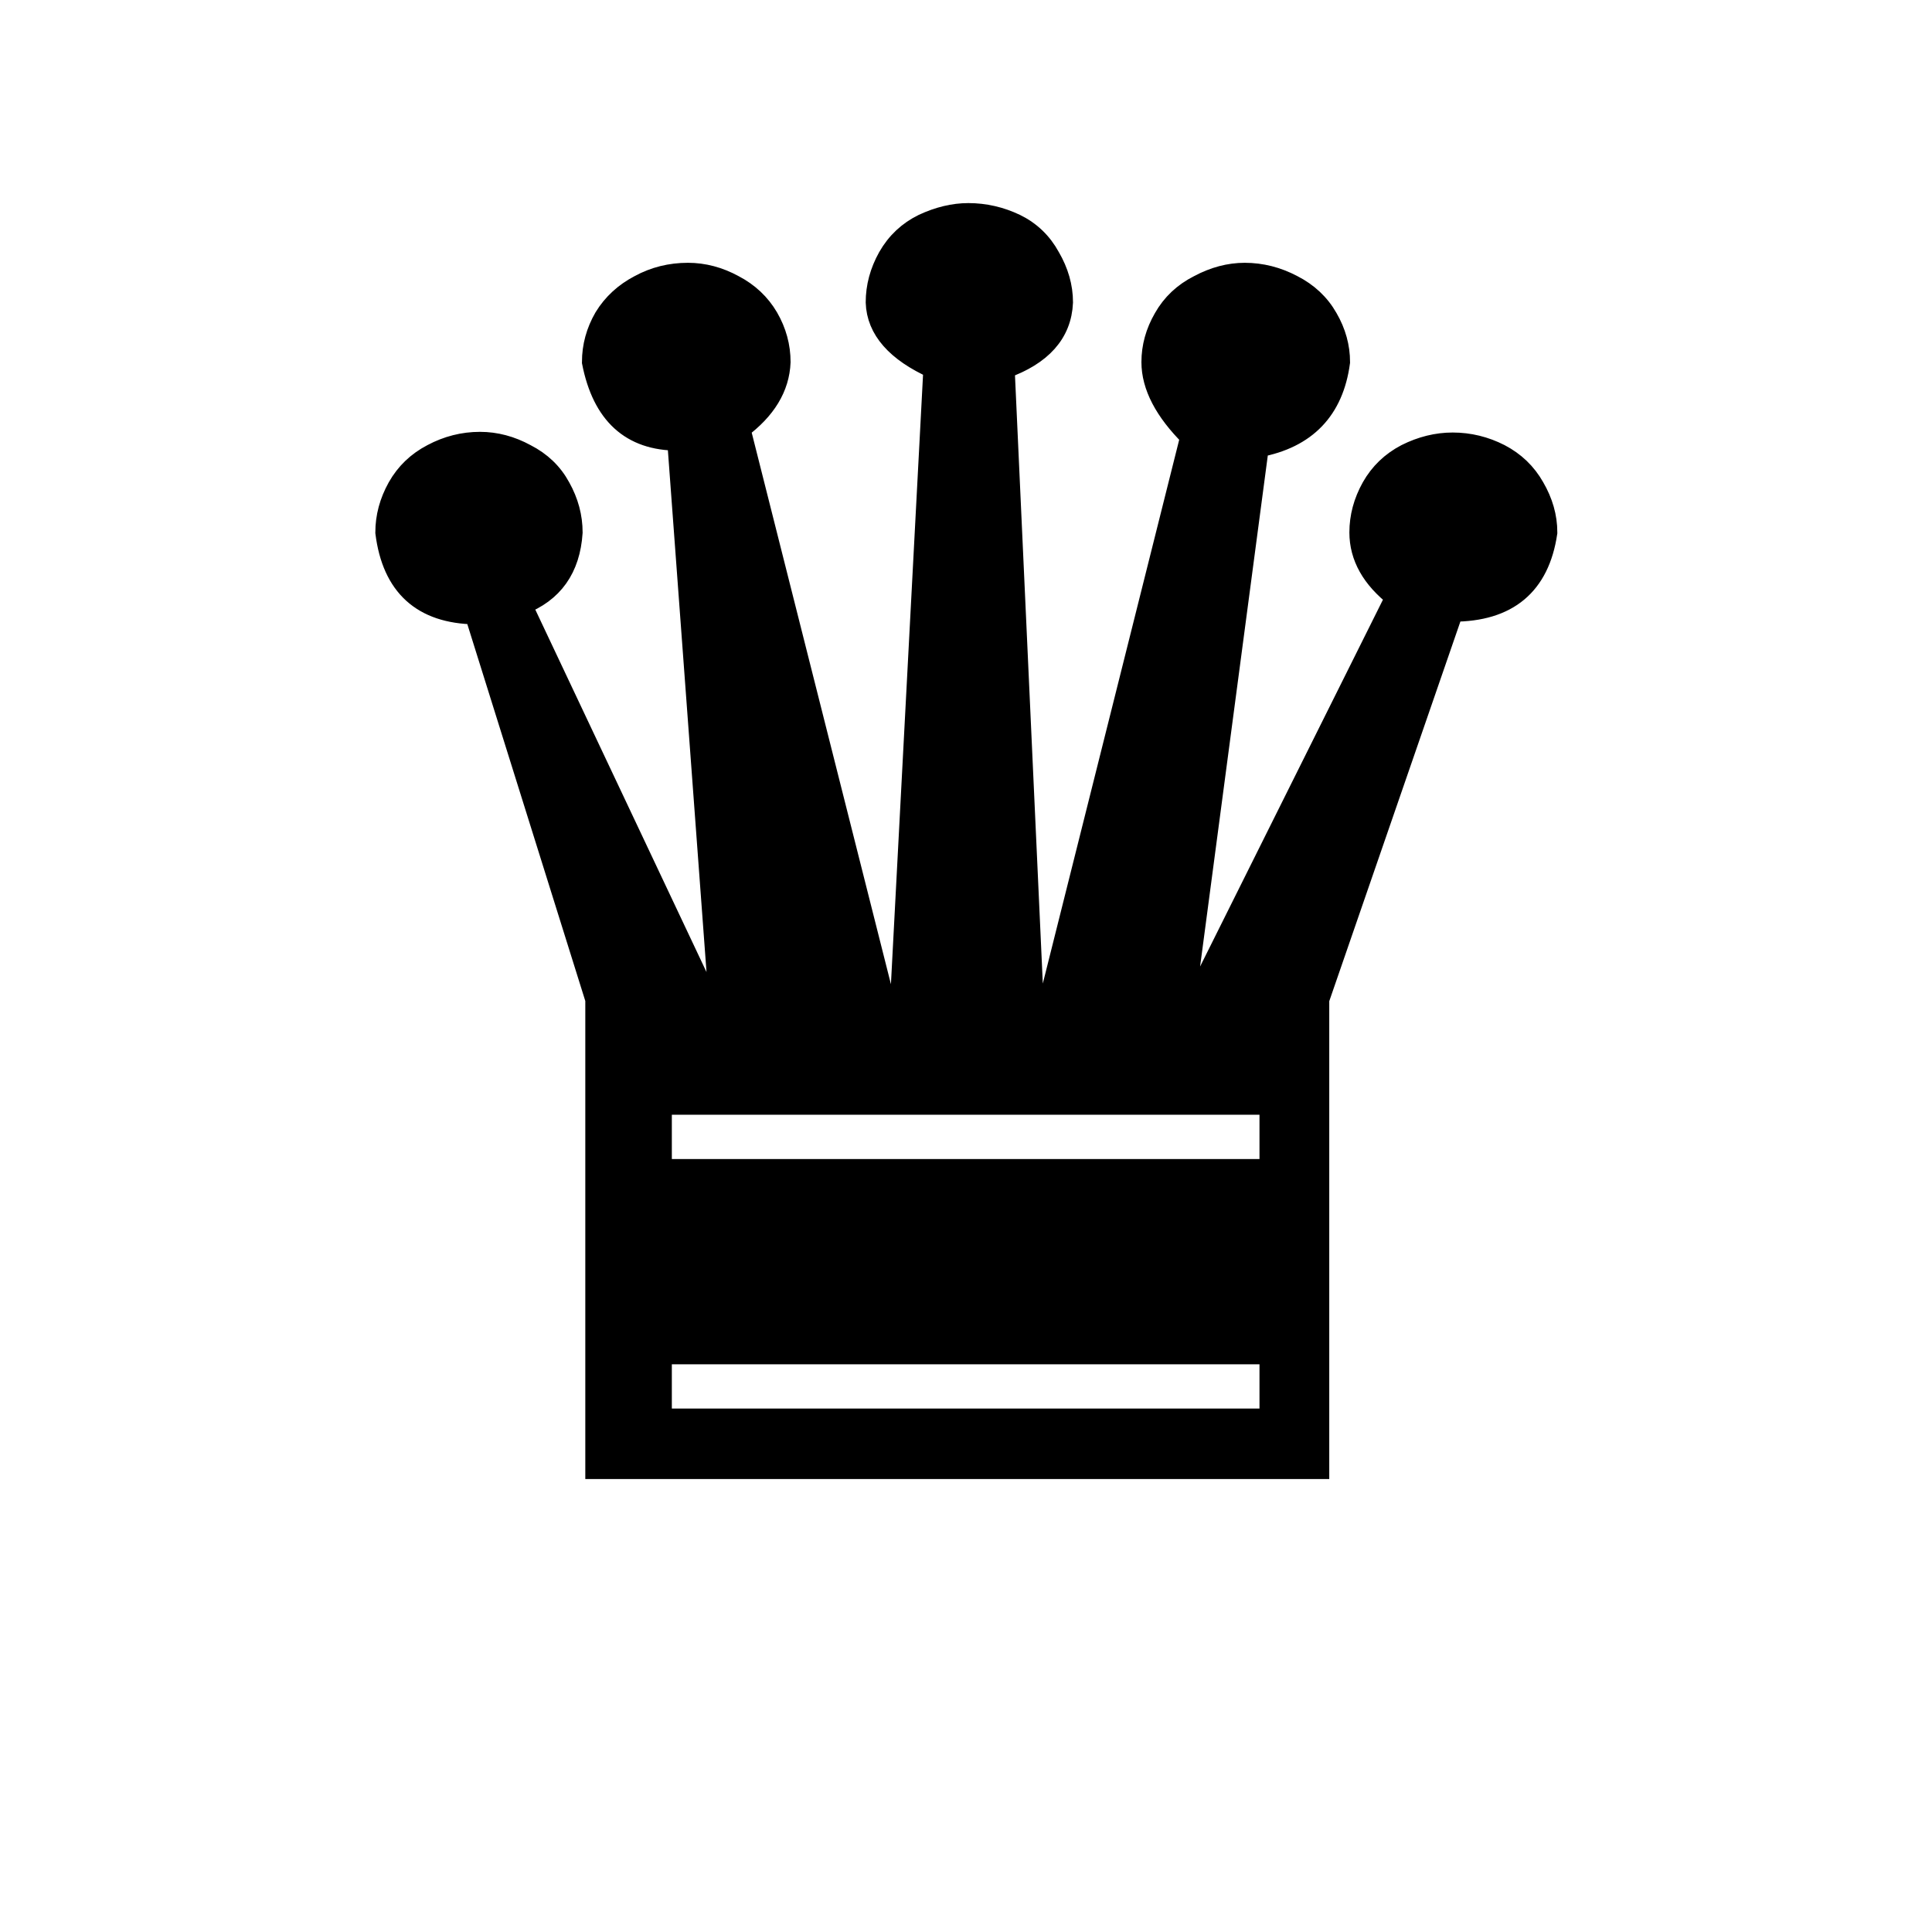
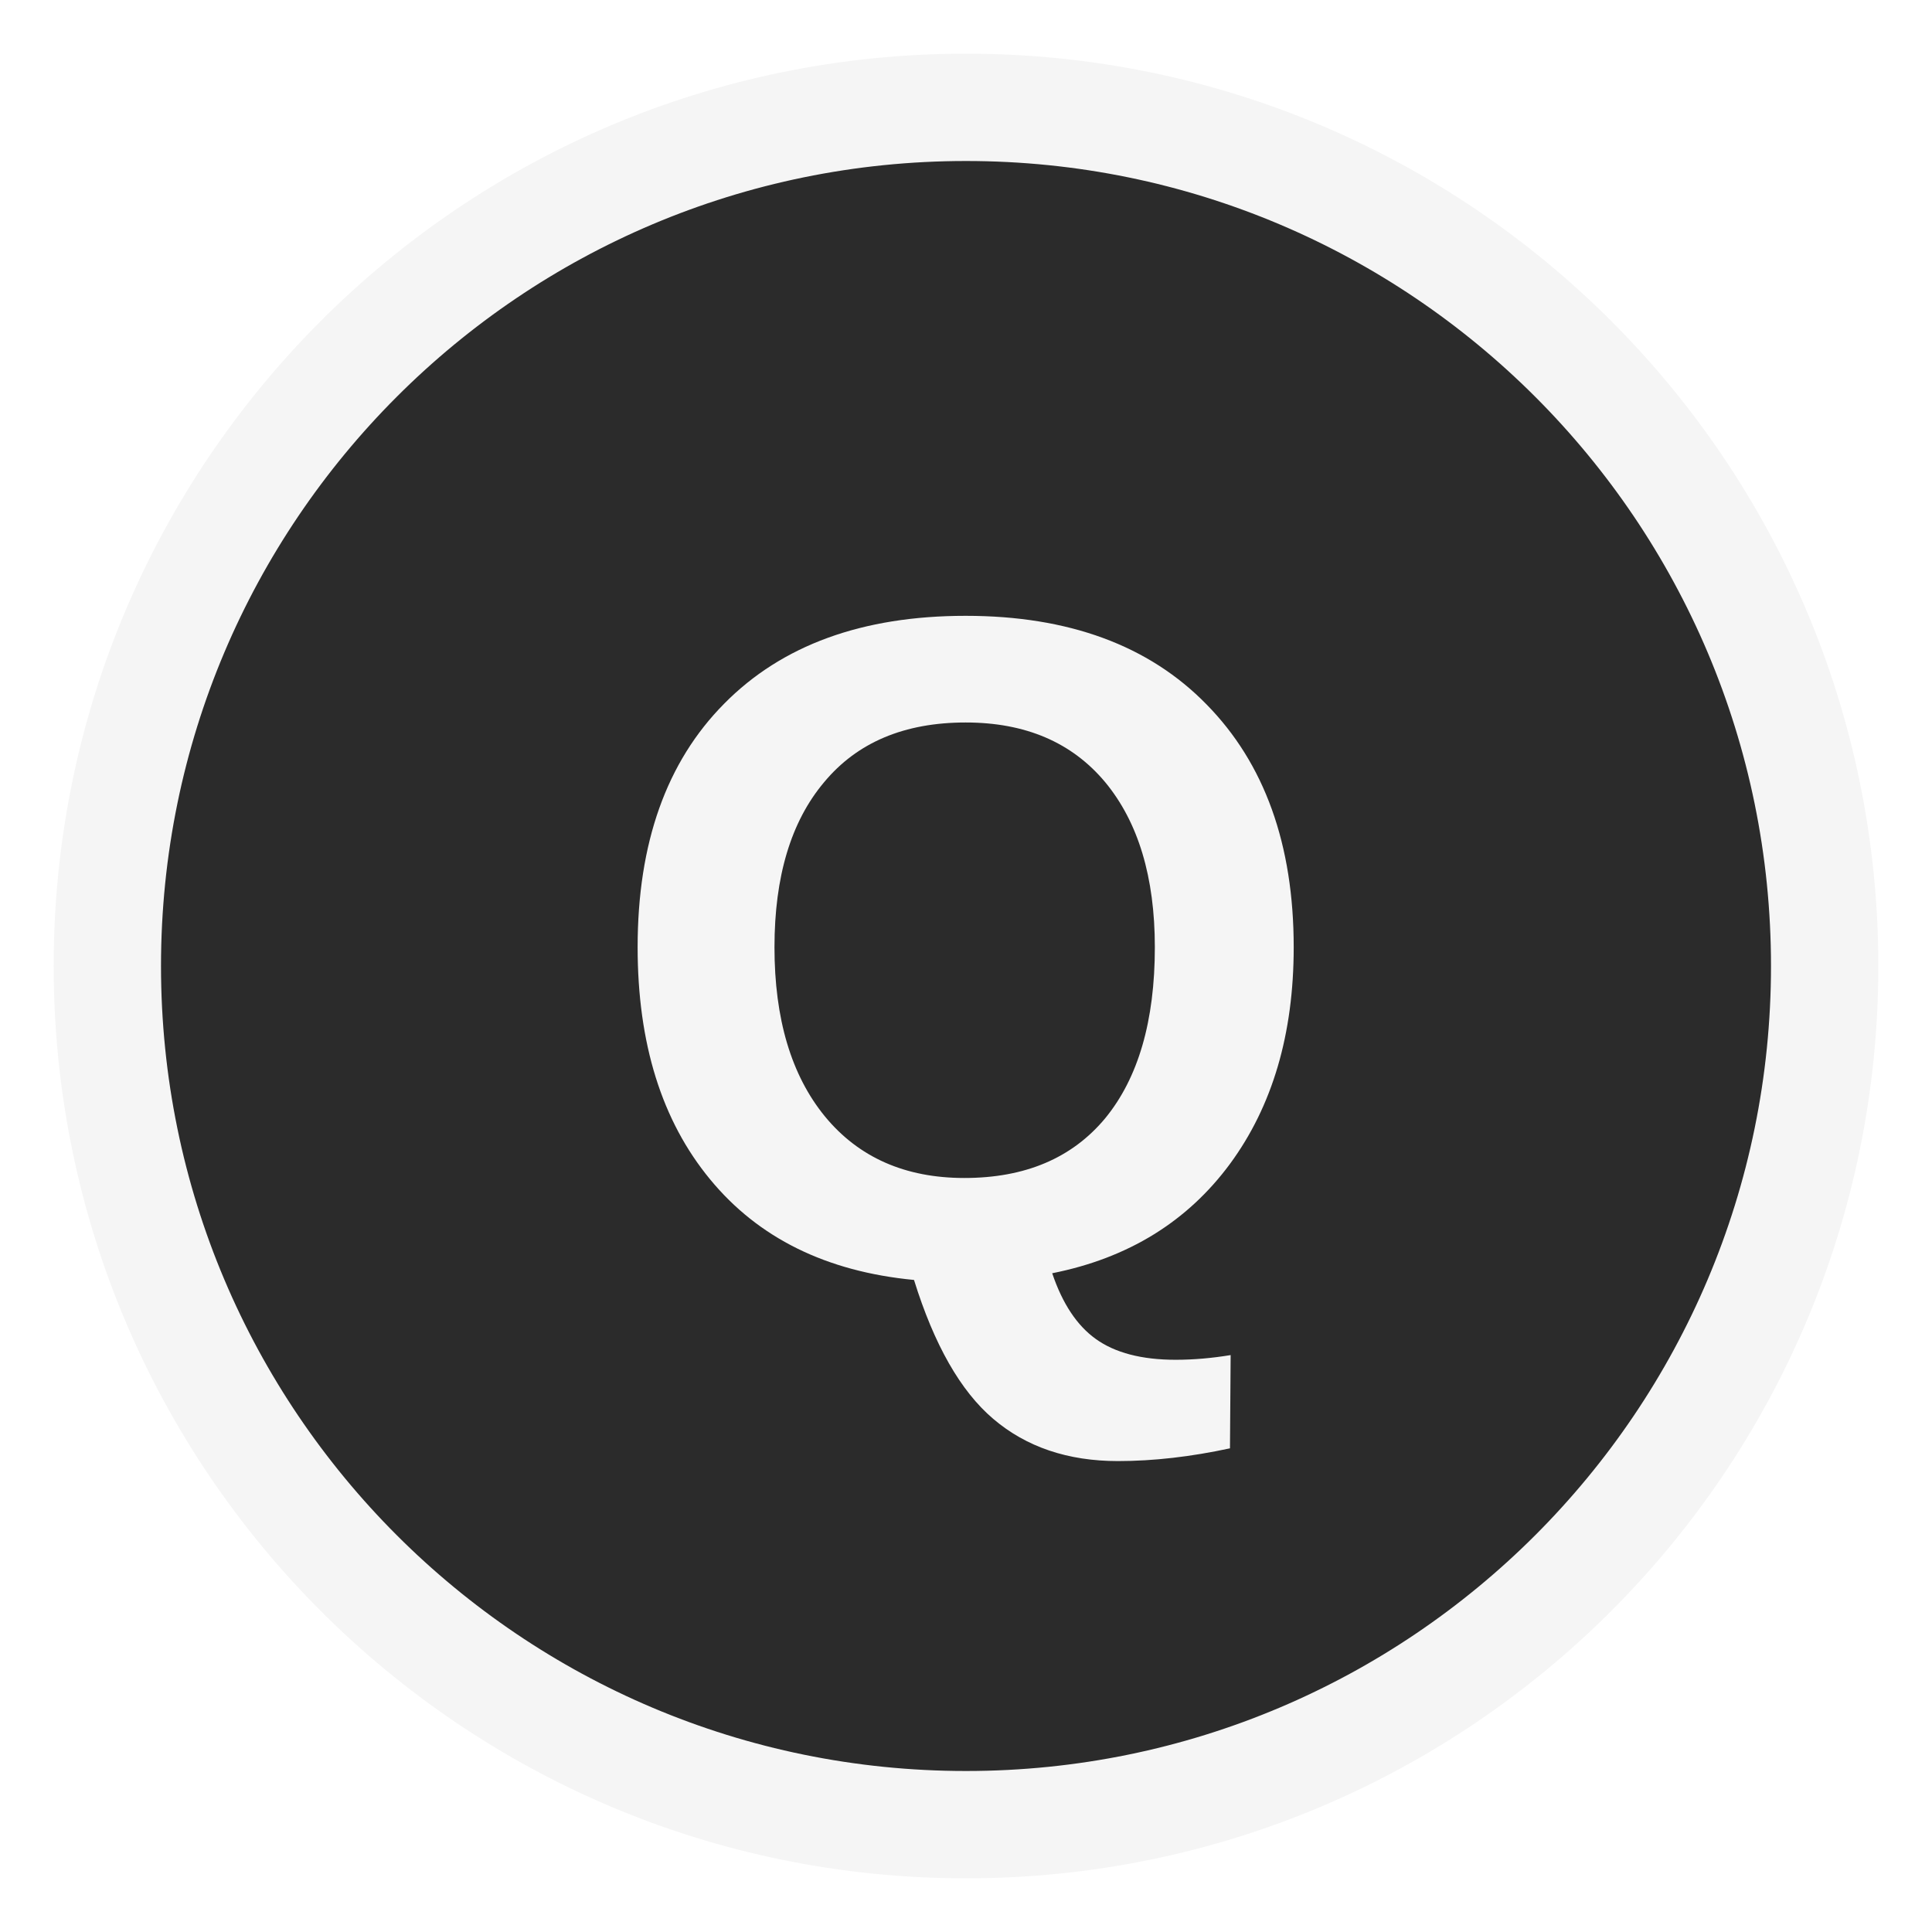
<svg xmlns="http://www.w3.org/2000/svg" viewBox="0 0 45 45">
-   <text x="50%" y="76%" font-size="40" text-anchor="middle" font-family="'Segoe UI Symbol','DejaVu Sans','Noto Sans Symbols',sans-serif" fill="#000000" stroke="#000000" stroke-width="0.5">♛</text>
+   <circle cx="22.5" cy="22.5" r="20" fill="#2b2b2b" stroke="#f5f5f5" stroke-width="2.5" />
+   <text x="50%" y="66%" font-size="22" font-weight="bold" text-anchor="middle" font-family="Arial,Helvetica,sans-serif" fill="#f5f5f5">Q</text>
</svg>
